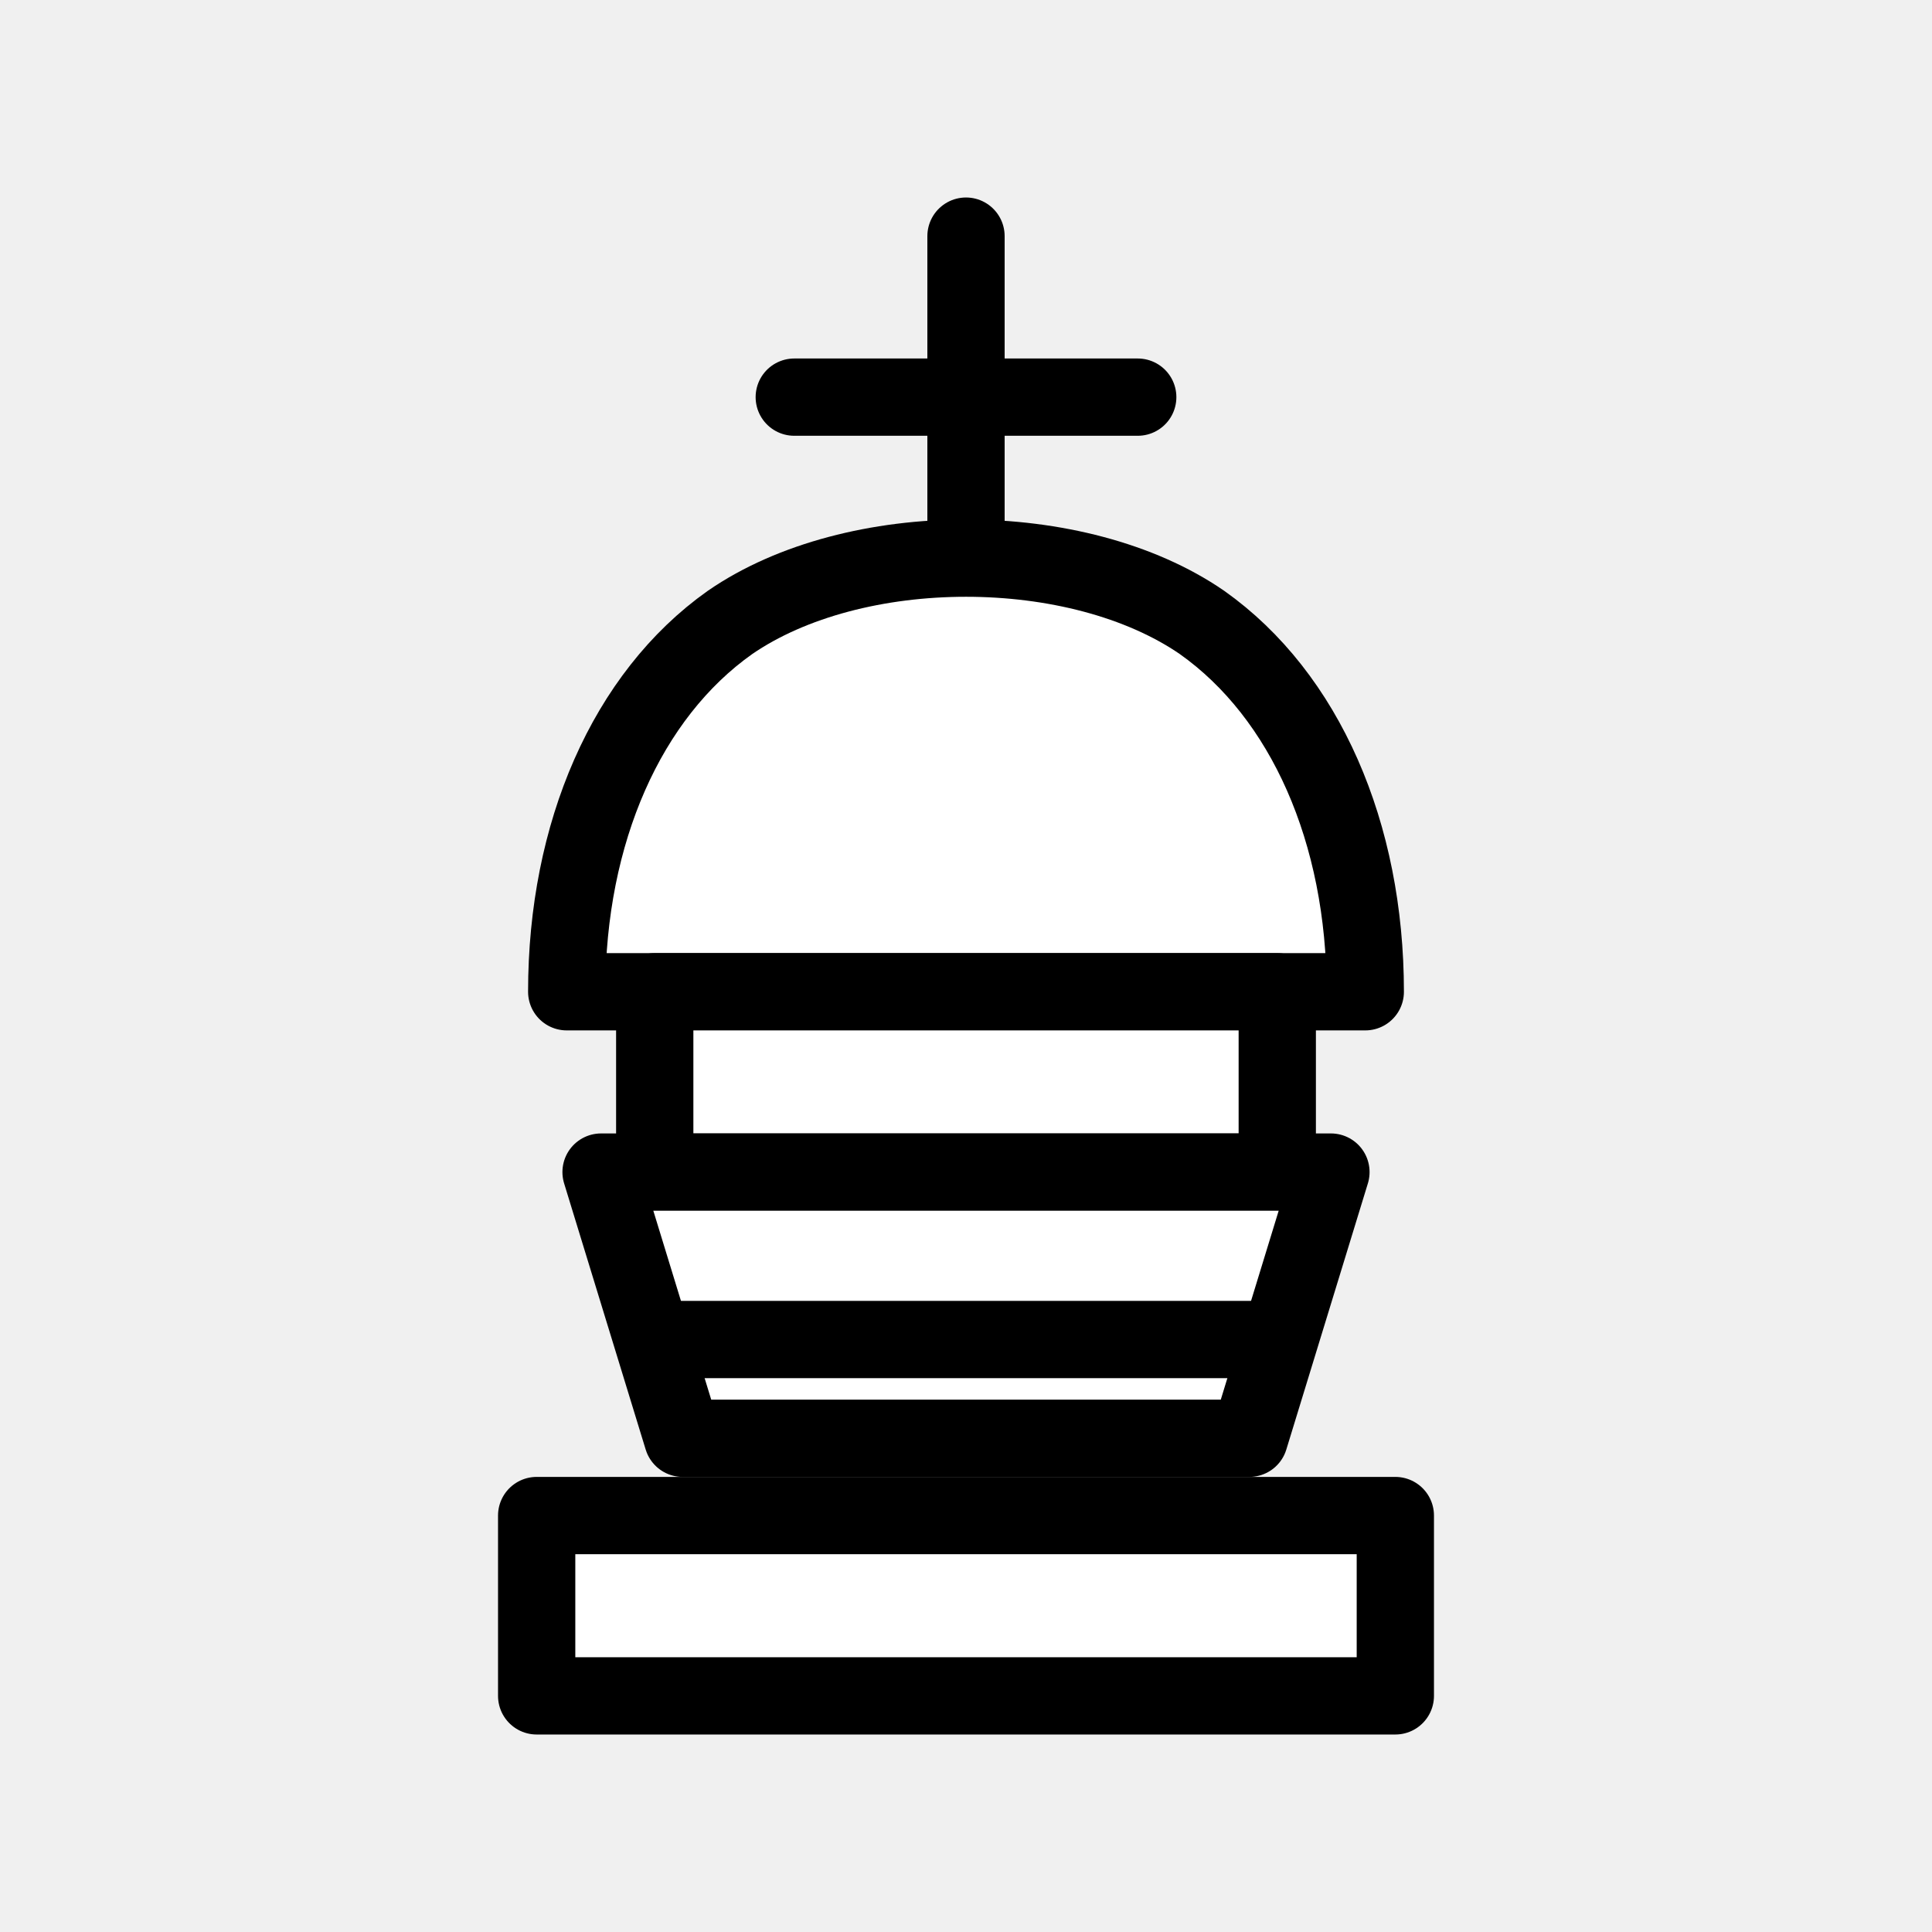
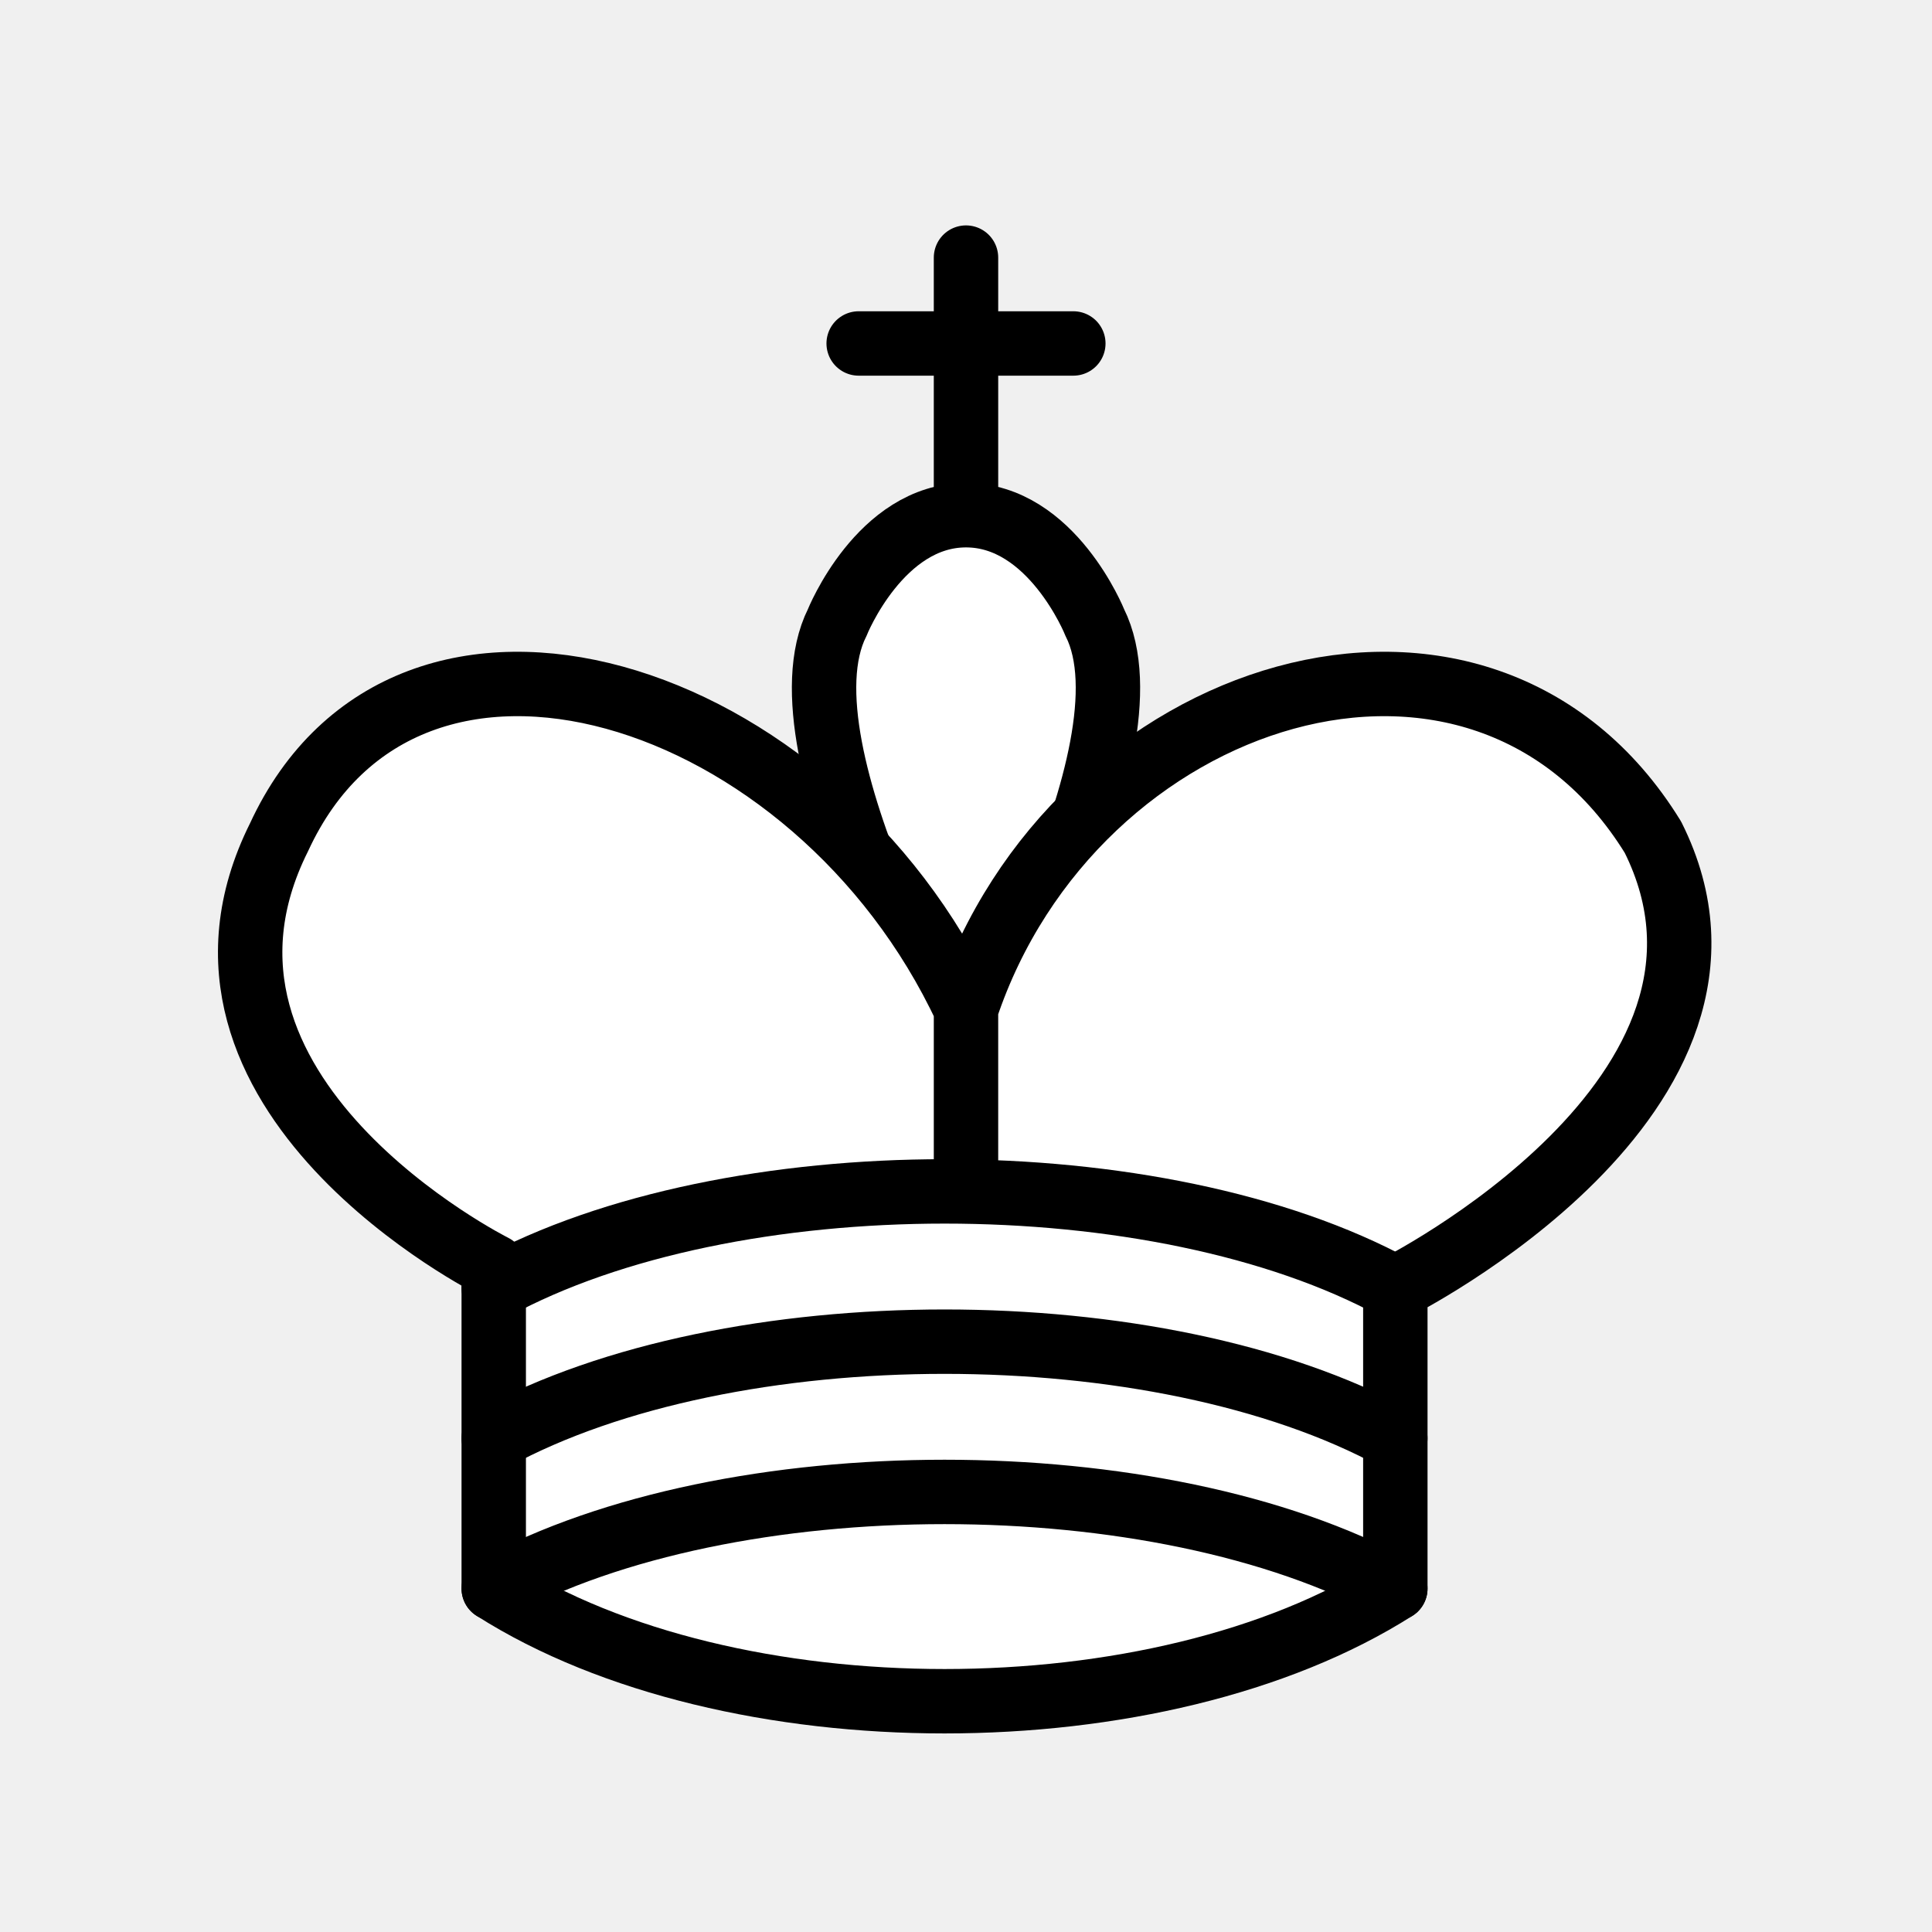
- <svg xmlns="http://www.w3.org/2000/svg" viewBox="0 0 45 45">
-   <g fill="#fff" stroke="#000" stroke-linecap="round" stroke-linejoin="round" stroke-width="1.8">
-     <path d="M22.5 5.5v7.5" fill="none" />
-     <path d="M18.5 9.25h8" fill="none" />
-     <path d="M17 14.5c2.9-2 8.1-2 11 0 2.4 1.7 3.8 4.9 3.8 8.6H13.2c0-3.7 1.4-6.9 3.8-8.6Z" />
-     <path d="M15.25 23.1h14.5v4.2h-14.5Z" />
-     <path d="M14 27.3h17l-1.9 6.2H15.9Z" />
-     <path d="M12.5 35.3h20v4.2h-20Z" />
-     <path d="M15.25 31.2h14.5" fill="none" />
+ <svg xmlns="http://www.w3.org/2000/svg" width="45" height="45">
+   <g fill="none" fill-rule="evenodd" stroke="#000" stroke-width="1.5" stroke-linecap="round" stroke-linejoin="round">
+     <path d="M22.5 11.63V6M20 8h5" stroke-linejoin="miter" />
+     <path d="M22.5 25s4.5-7.5 3-10.5c0 0-1-2.5-3-2.5s-3 2.5-3 2.5c-1.5 3 3 10.5 3 10.5" fill="#fff" stroke-linecap="butt" stroke-linejoin="miter" />
+     <path d="M11.5 37c5.5 3.5 15.5 3.5 21 0v-7s9-4.5 6-10.5c-4-6.5-13.5-3.5-16 4V27v-3.5c-3.5-7.5-13-10.5-16-4-3 6 5 10 5 10V37z" fill="#fff" />
+     <path d="M11.5 30c5.5-3 15.5-3 21 0m-21 3.5c5.5-3 15.5-3 21 0m-21 3.5c5.5-3 15.5-3 21 0" />
  </g>
</svg>
